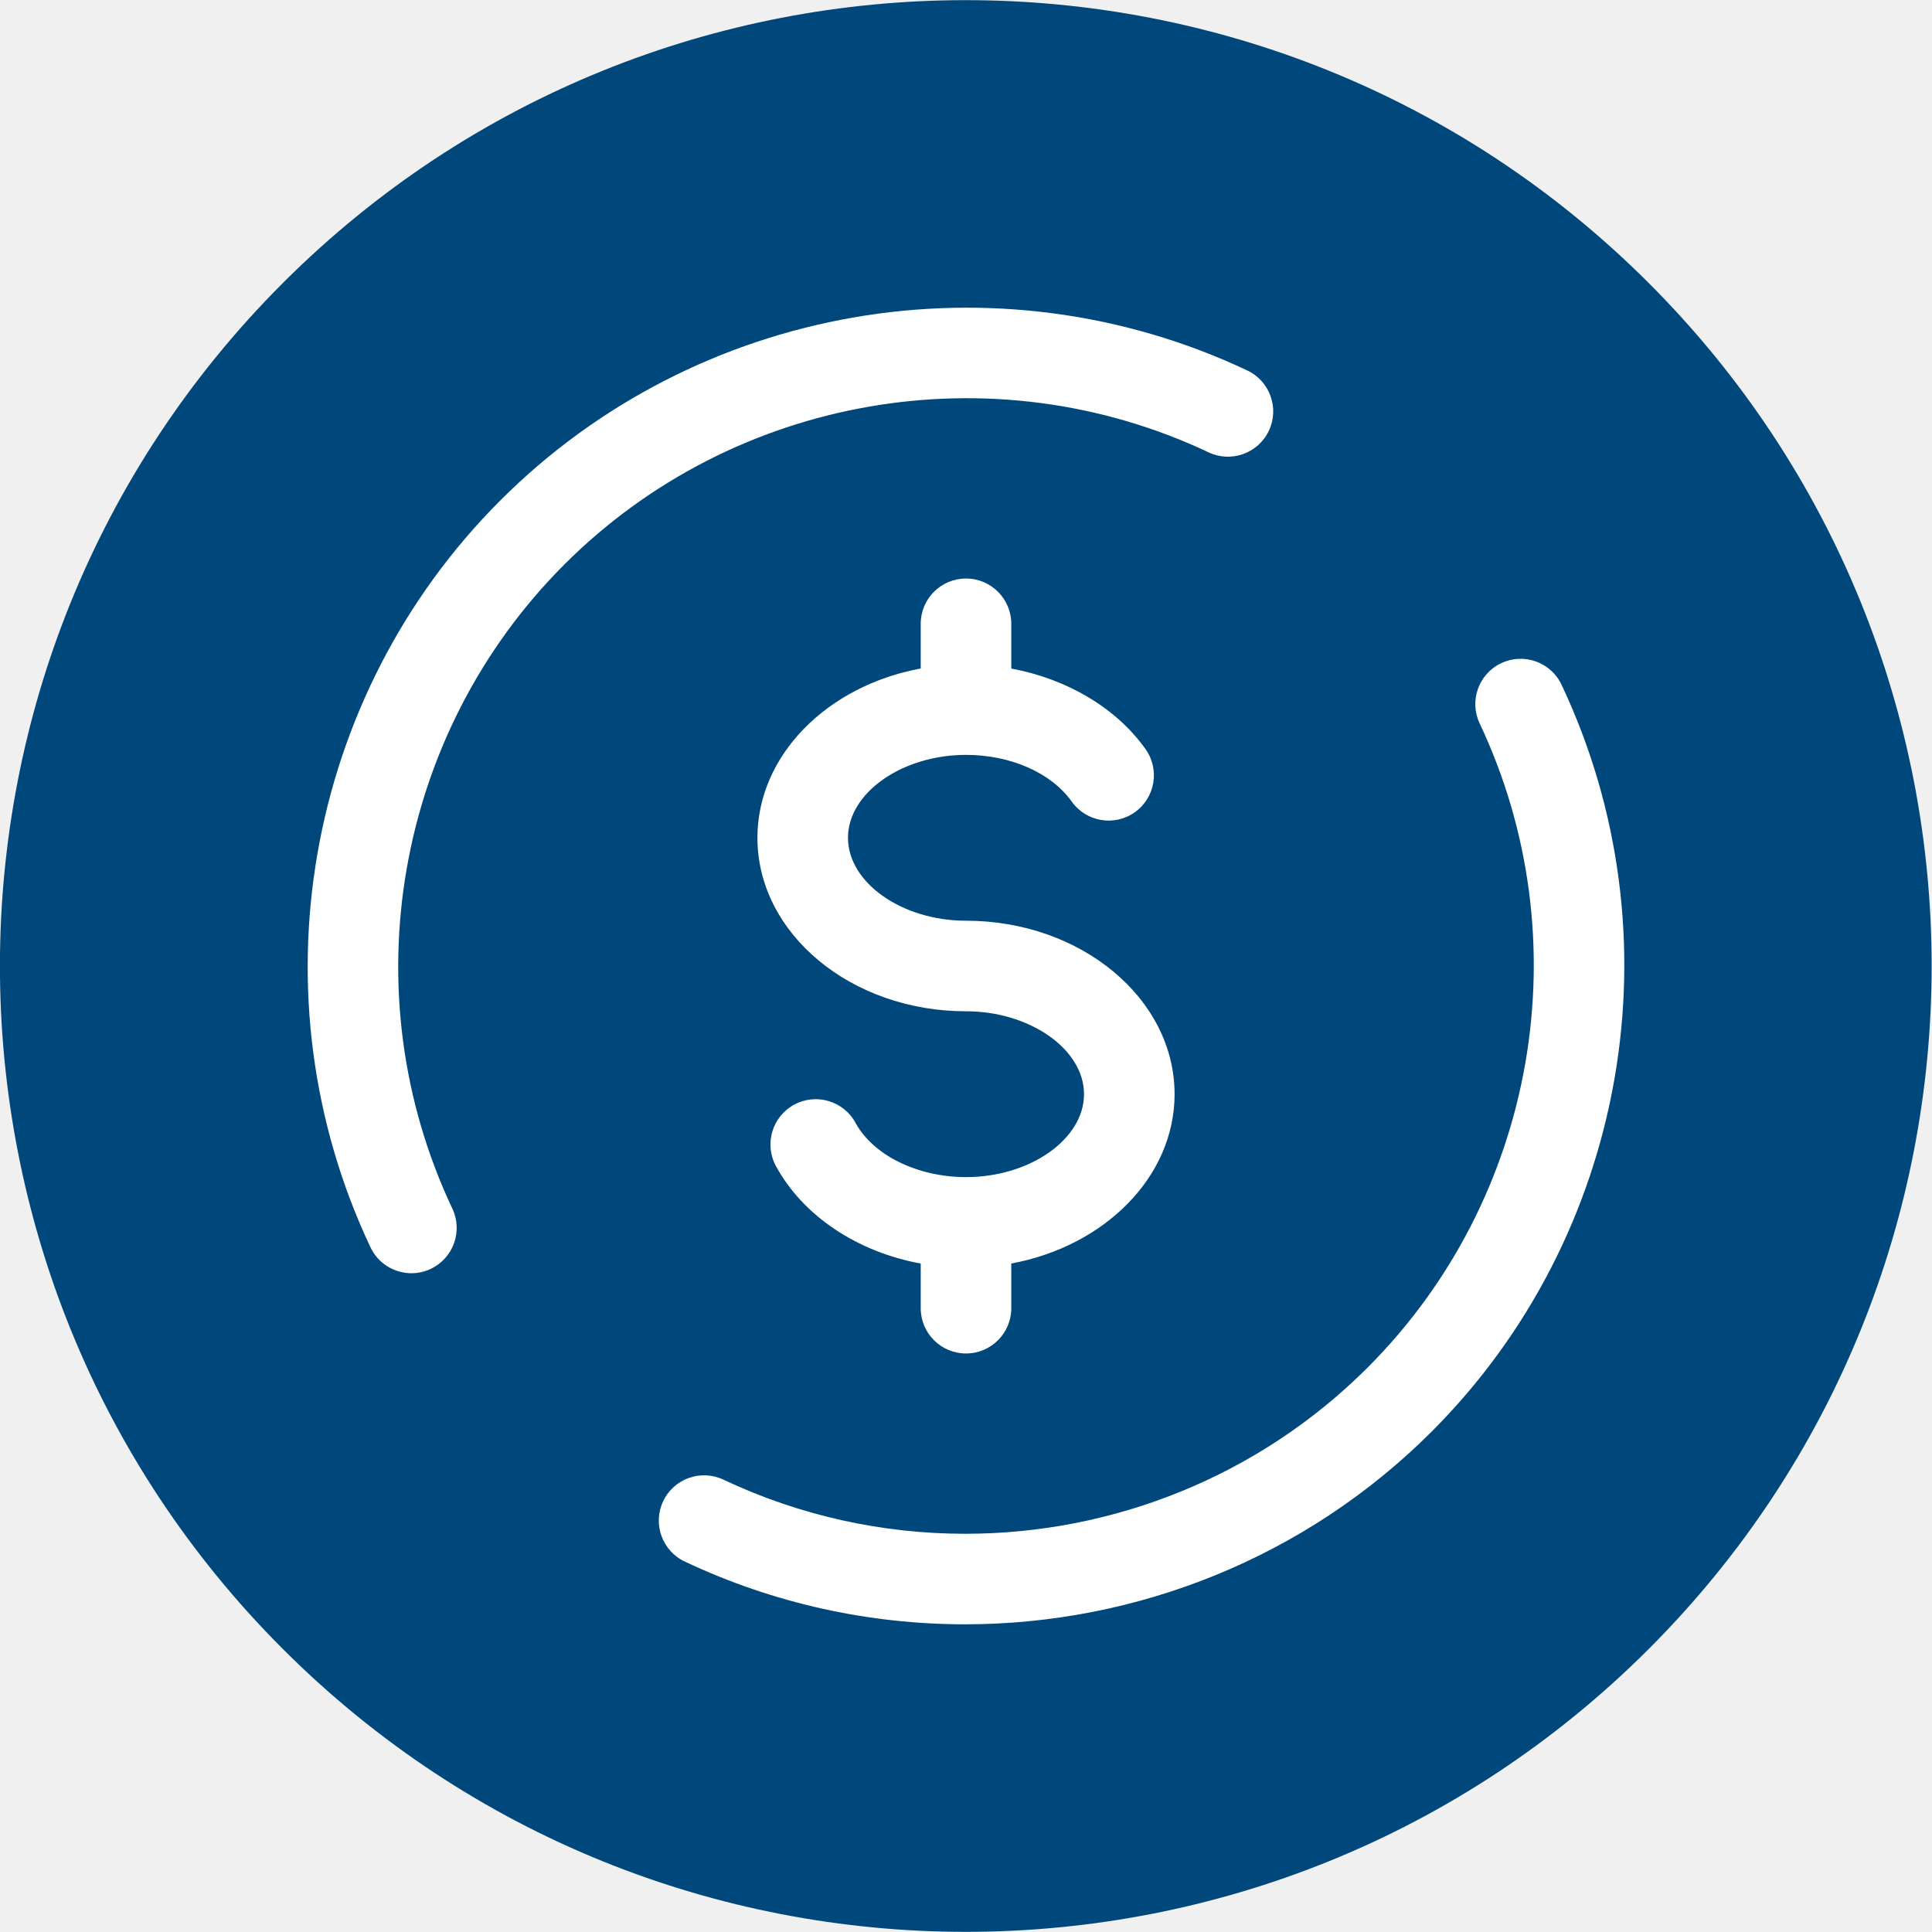
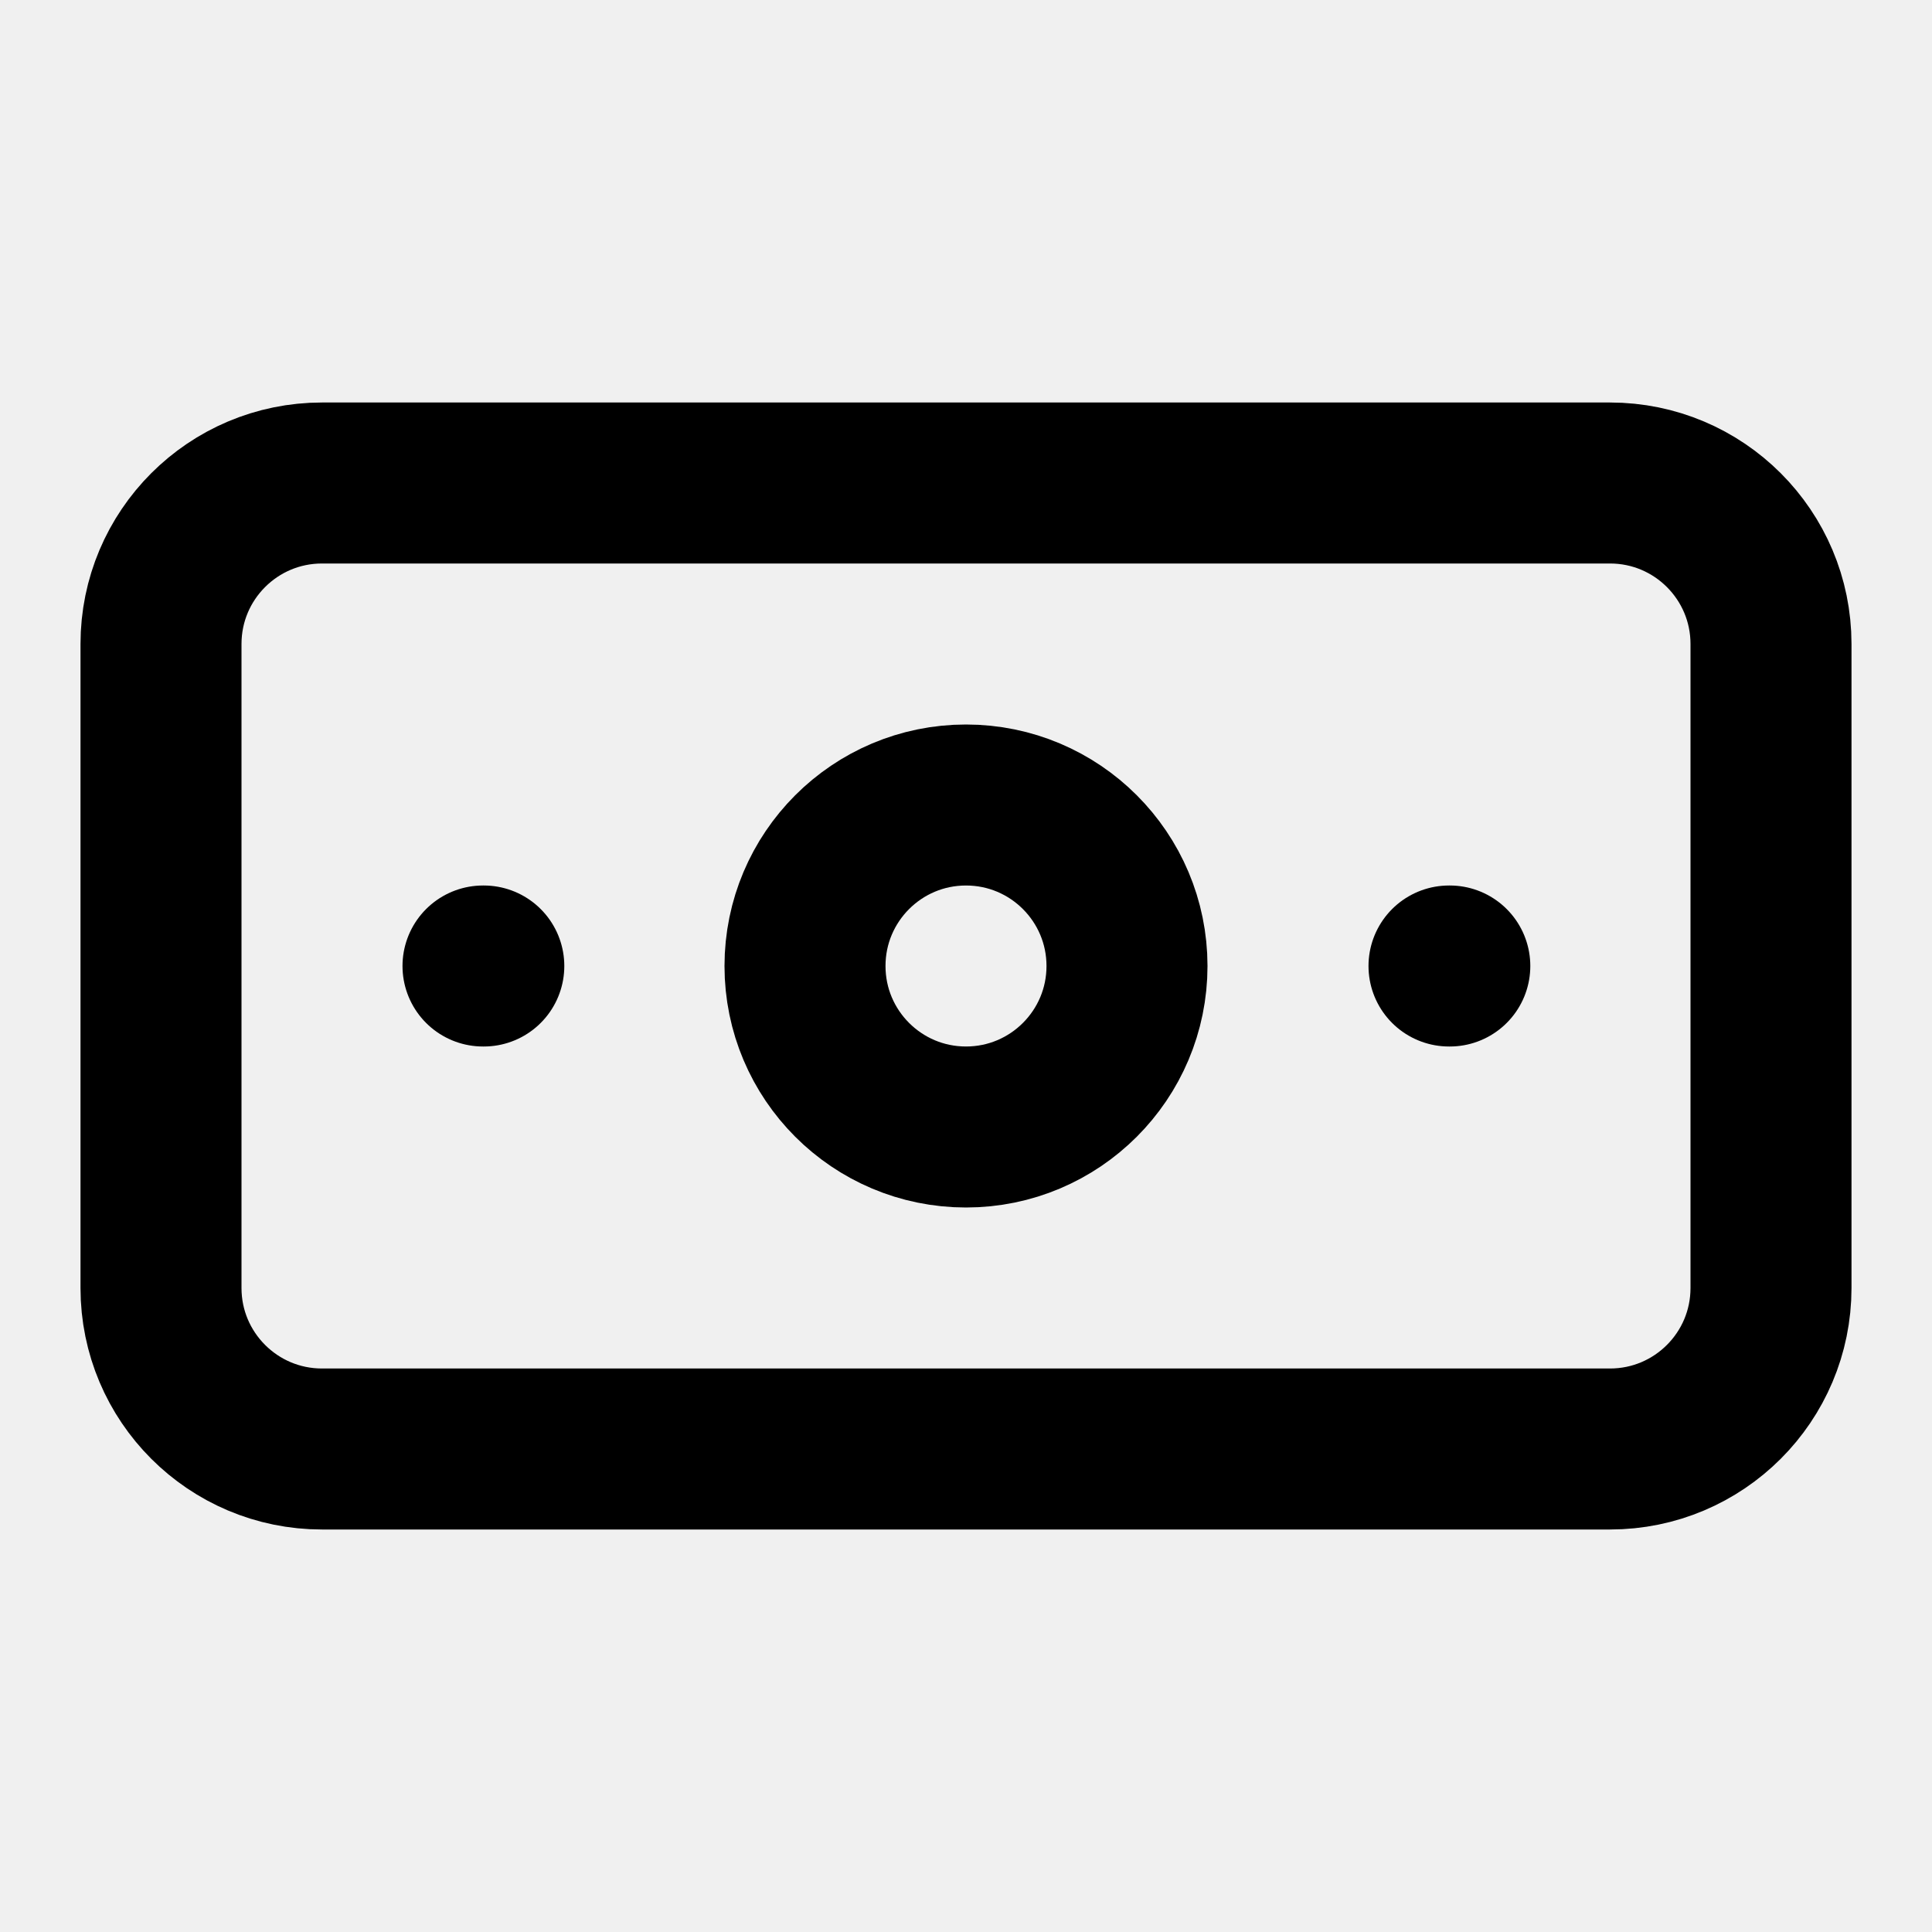
- <svg xmlns="http://www.w3.org/2000/svg" id="Layer_1" enable-background="new 0 0 512 512" height="300" viewBox="0 0 512 512" width="300" version="1.1">
-   <g width="100%" height="100%" transform="matrix(1,0,0,1,0,0)">
-     <ellipse cx="256" cy="256" fill="#00487c" rx="256" ry="256" transform="matrix(.707 -.707 .707 .707 -106.039 256)" fill-opacity="1" data-original-color="#2196f3ff" stroke="none" stroke-opacity="1" style="" />
-     <path d="m379.395 379.396c-33.412 33.412-78.239 51.061-123.639 51.063-25.206.002-50.579-5.436-74.293-16.634-5.993-2.83-8.557-9.982-5.727-15.975 2.831-5.993 9.983-8.557 15.975-5.727 20.446 9.655 42.341 14.344 64.073 14.346 39.164.002 77.816-15.22 106.64-44.044 44.817-44.818 56.752-113.422 29.699-170.713-2.83-5.993-.266-13.145 5.727-15.975 5.995-2.831 13.146-.266 15.975 5.727 31.369 66.427 17.532 145.969-34.43 197.932zm-59.106-259.519c5.994 2.831 13.146.266 15.975-5.727 2.83-5.993.266-13.145-5.727-15.975-66.426-31.368-145.97-17.533-197.932 34.43-51.962 51.962-65.798 131.505-34.43 197.932 2.048 4.338 6.36 6.879 10.859 6.879 1.716 0 3.46-.37 5.116-1.152 5.993-2.83 8.557-9.982 5.727-15.975-27.054-57.291-15.119-125.895 29.699-170.713s113.422-56.754 170.713-29.699zm-64.289 238.808c6.627 0 12-5.373 12-12v-11.841c24.727-4.572 43.276-22.948 43.276-44.87 0-25.35-24.796-45.974-55.276-45.974-16.953 0-31.276-10.063-31.276-21.974s14.323-21.974 31.276-21.974c11.845 0 22.583 4.742 28.022 12.376 3.845 5.397 11.338 6.655 16.736 2.81 5.397-3.846 6.655-11.339 2.81-16.736-7.8-10.947-20.832-18.595-35.568-21.327v-11.86c0-6.627-5.373-12-12-12s-12 5.373-12 12v11.841c-24.727 4.572-43.276 22.948-43.276 44.87 0 25.35 24.796 45.974 55.276 45.974 16.953 0 31.276 10.063 31.276 21.974s-14.323 21.974-31.276 21.974c-12.837 0-24.603-5.779-29.278-14.381-3.165-5.823-10.45-7.978-16.274-4.813-5.823 3.165-7.978 10.451-4.813 16.274 7.214 13.273 21.597 22.734 38.365 25.827v11.831c0 6.627 5.373 11.999 12 11.999z" fill="#ffffff" fill-opacity="1" data-original-color="#ffffffff" stroke="none" stroke-opacity="1" />
-   </g>
+ <svg xmlns="http://www.w3.org/2000/svg" width="24" height="24" viewBox="0 0 24 24" fill="none" stroke="currentColor" stroke-width="2" stroke-linecap="round" stroke-linejoin="round">
+   <rect width="20" height="12" x="2" y="6" rx="2" />
+   <circle cx="12" cy="12" r="2" />
+   <path d="M6 12h.01M18 12h.01" />
</svg>
